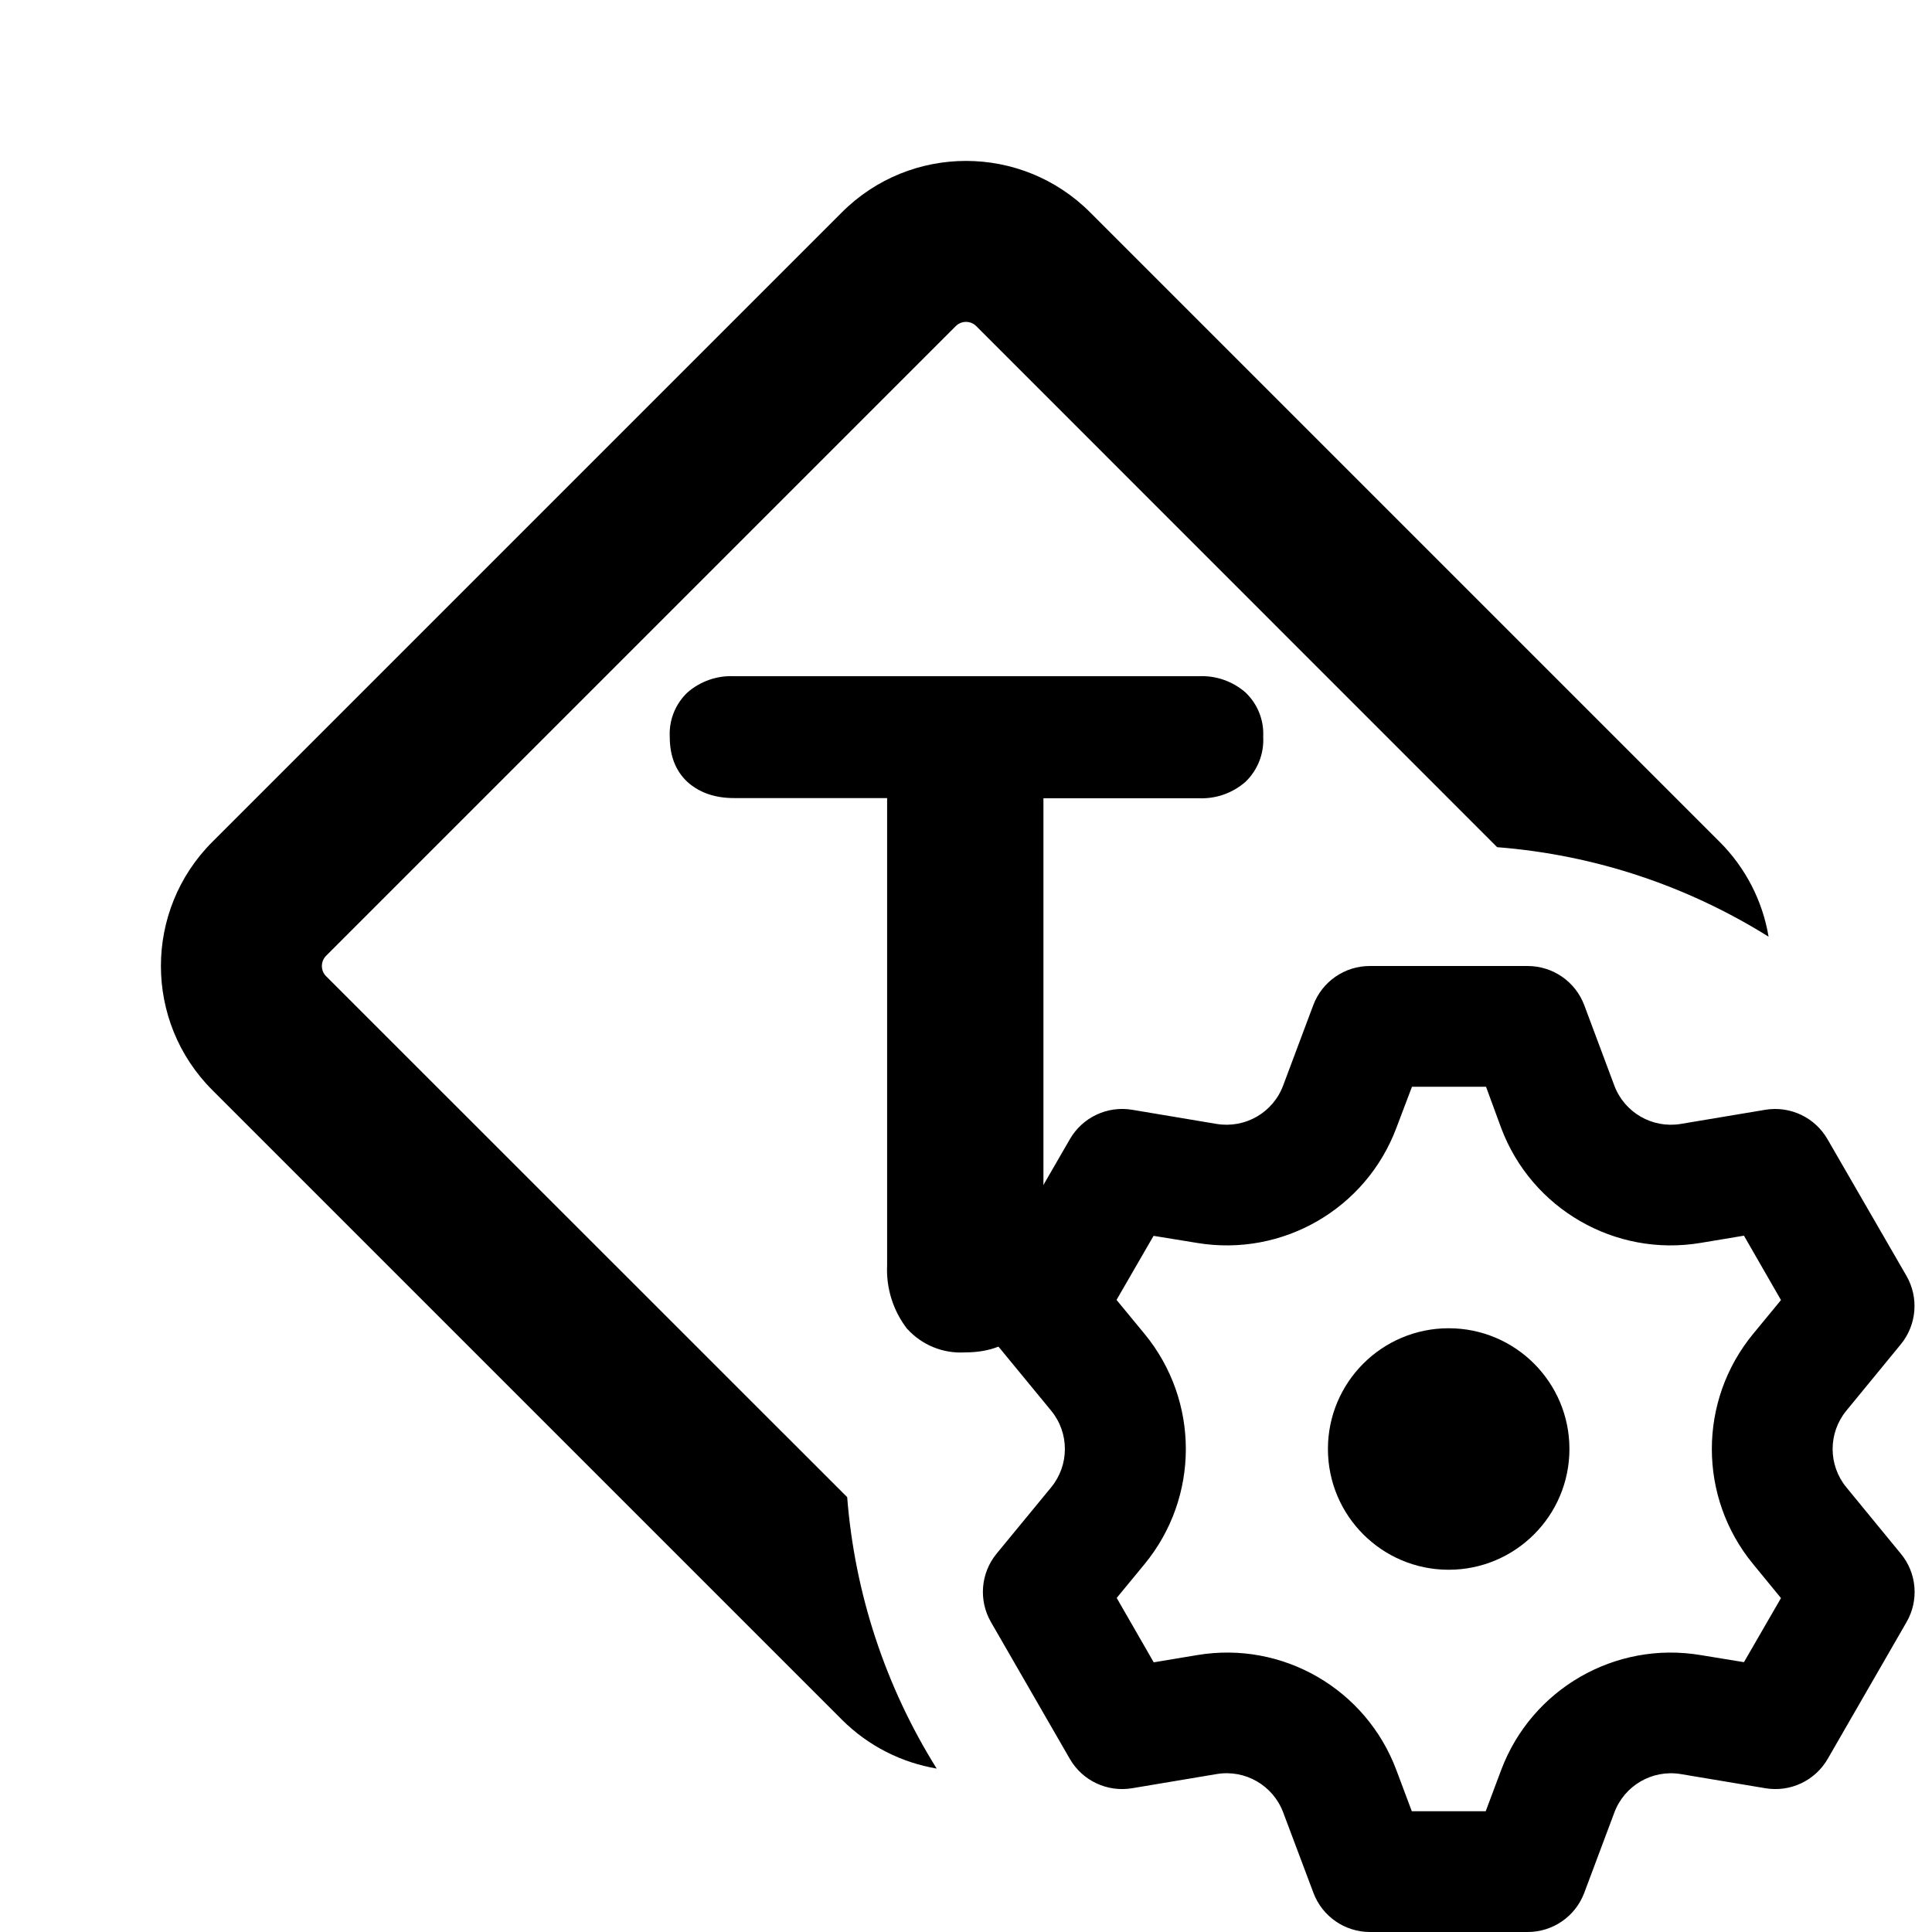
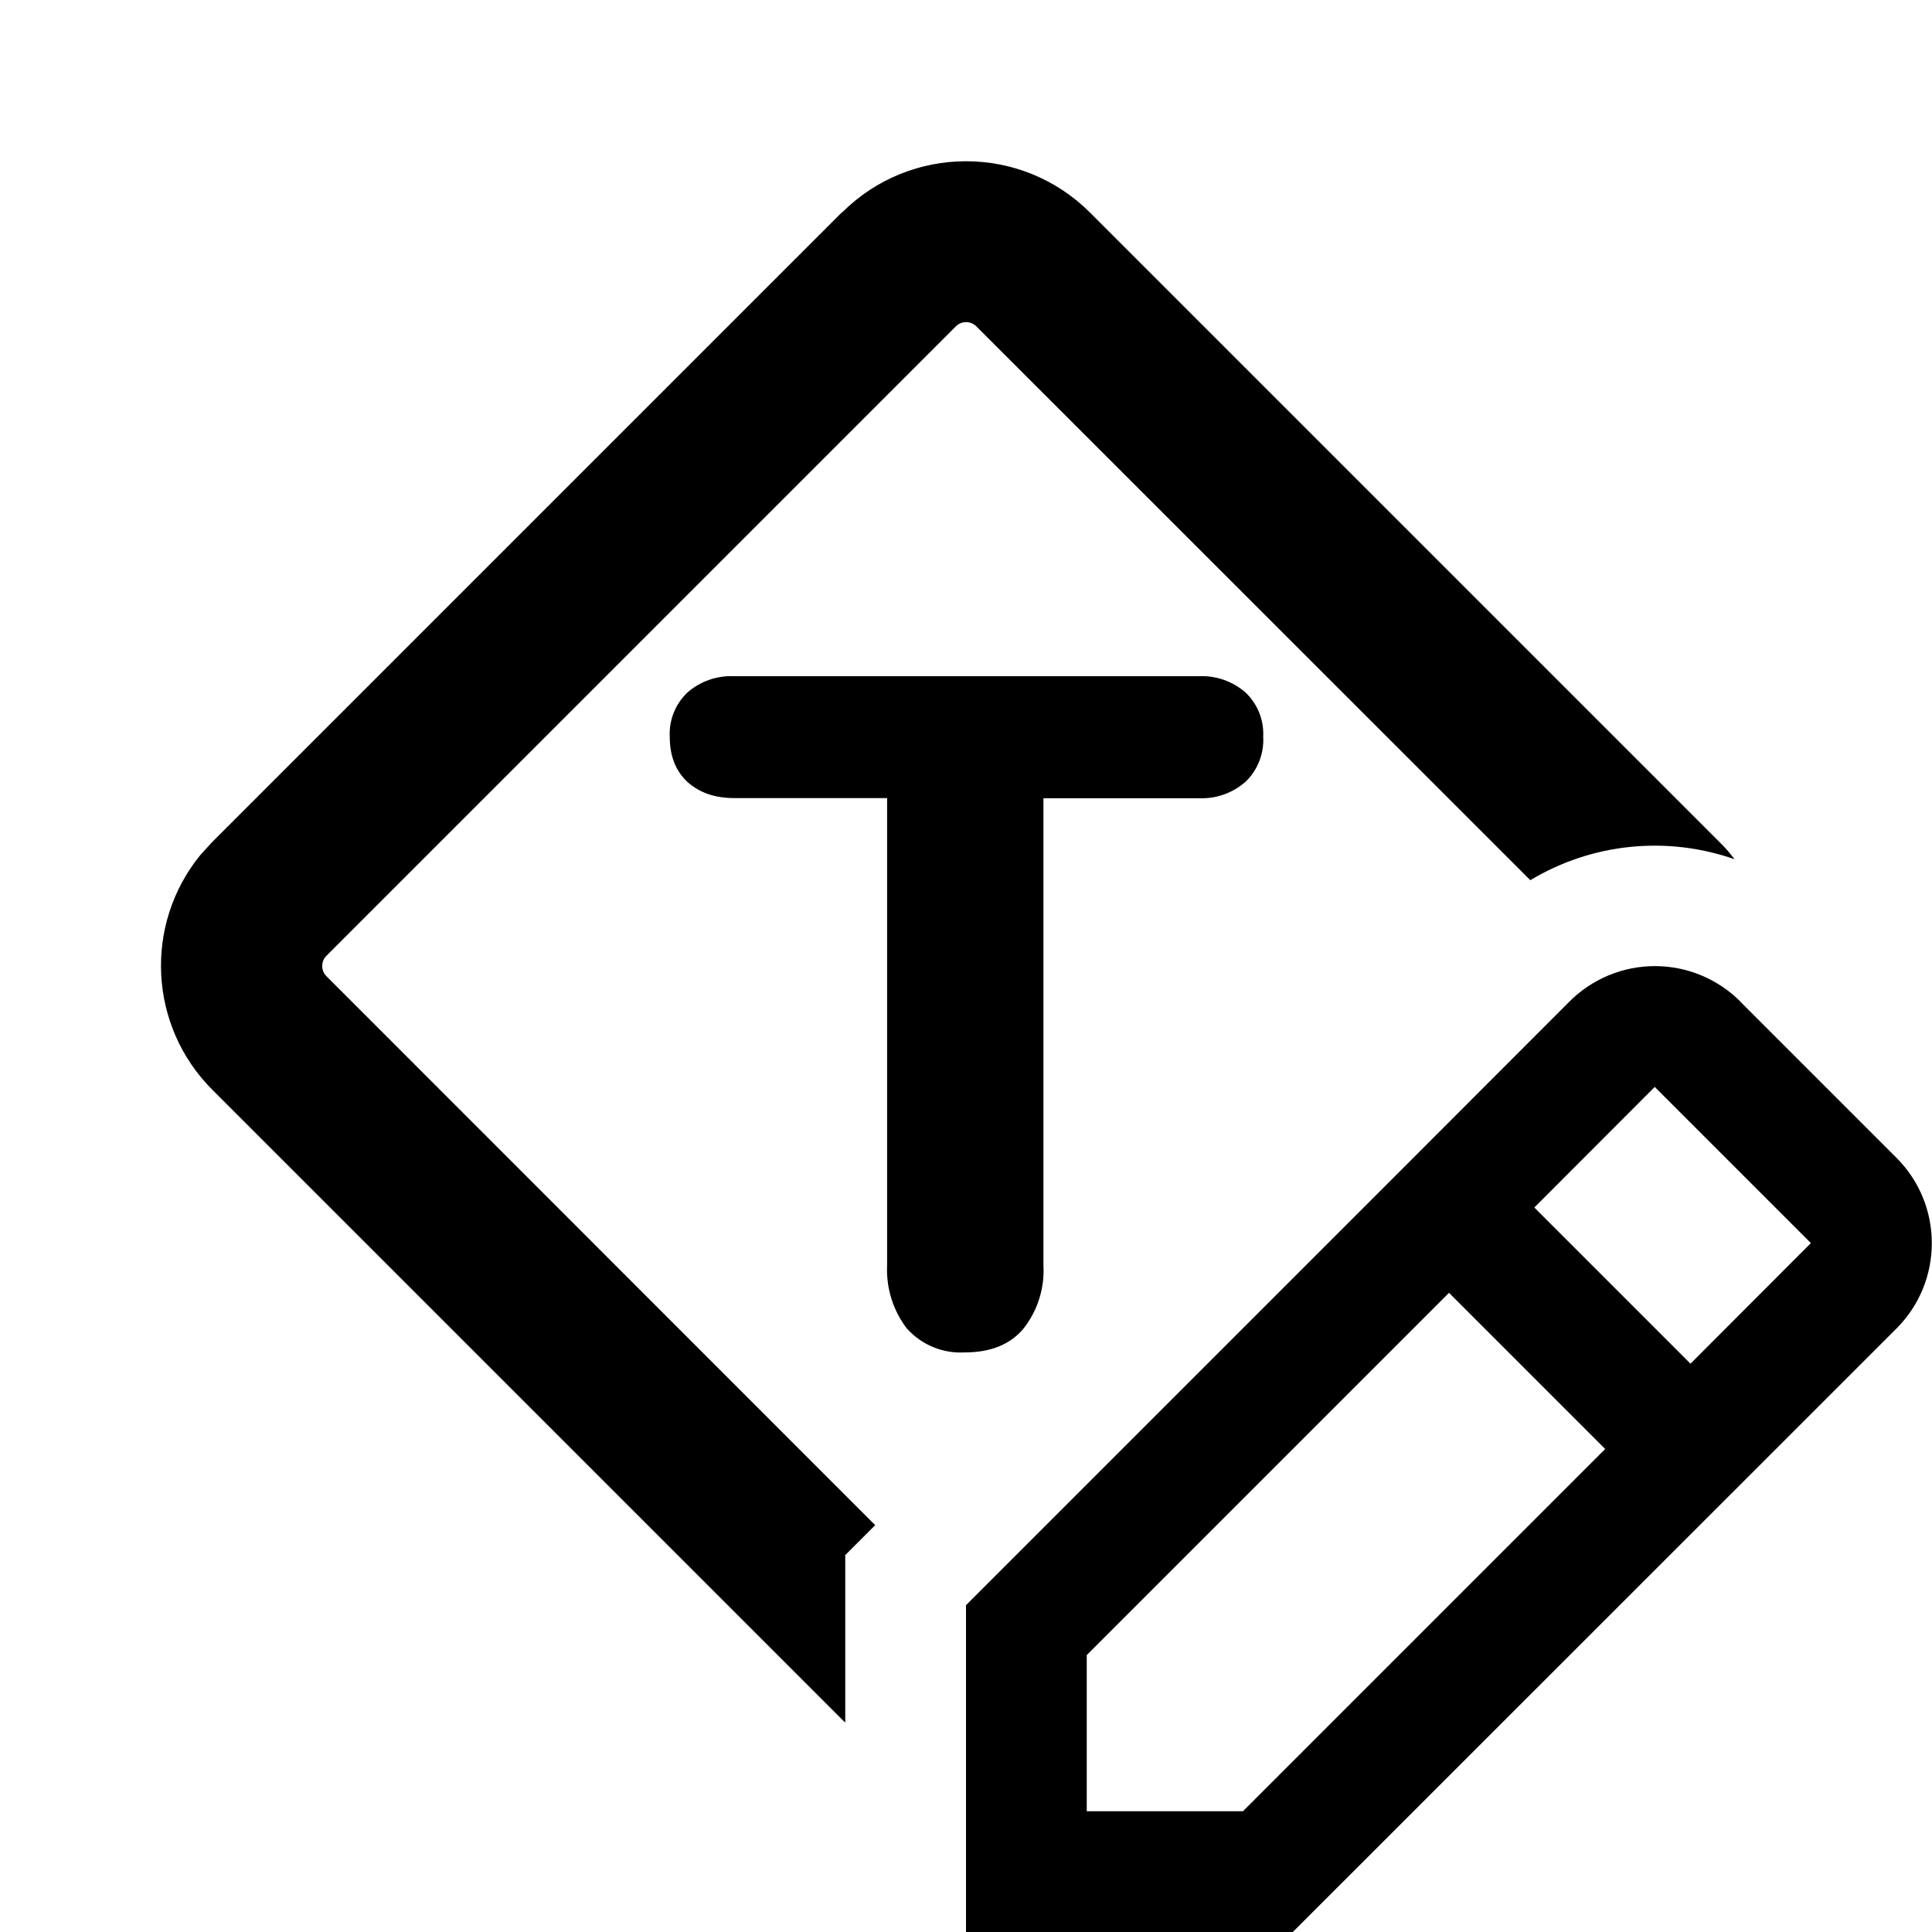
<svg xmlns="http://www.w3.org/2000/svg" width="12" height="12" fill="currentColor" viewBox="0 0 12 12">
-   <path fill-rule="evenodd" d="m2.026 5.936 3.91-3.91a.09.09 0 0 1 .128 0l3.235 3.236c.616.048 1.19.246 1.686.556a1.085 1.085 0 0 0-.304-.589l-3.91-3.91a1.09 1.09 0 0 0-1.542 0l-3.91 3.91a1.09 1.09 0 0 0 0 1.542l3.91 3.91c.166.166.373.267.589.304a3.728 3.728 0 0 1-.556-1.686L2.026 6.064a.09.09 0 0 1 0-.128Z" clip-rule="evenodd" />
+   <path d="M5.23 1.32a1.09 1.09 0 0 1 1.54 0l3.91 3.91c.035.033.065.07.094.107a1.5 1.5 0 0 0-1.269.13l-3.441-3.44a.09.09 0 0 0-.127 0l-3.91 3.91a.09.09 0 0 0 0 .126l3.409 3.41-.186.186v1.04l-.02-.019-3.91-3.91a1.09 1.09 0 0 1-.076-1.459l.075-.082 3.91-3.91Z" />
  <path d="M5.636 8.255a.447.447 0 0 0 .357.145c.158 0 .279-.048.362-.145a.584.584 0 0 0 .126-.396V4.958h.965a.412.412 0 0 0 .29-.102.36.36 0 0 0 .11-.28.354.354 0 0 0-.11-.275.412.412 0 0 0-.29-.101H4.56a.412.412 0 0 0-.29.101.354.354 0 0 0-.11.276c0 .119.037.212.11.28.075.067.171.1.29.1h.95V7.86a.6.6 0 0 0 .126.396Z" />
-   <path fill="none" class="tertiary" fill-rule="evenodd" d="M9.231 11.25h-.46l-.096-.256a1.125 1.125 0 0 0-1.238-.714l-.27.044-.23-.398.174-.211a1.125 1.125 0 0 0 0-1.43l-.173-.21.23-.4.27.045c.53.089 1.048-.21 1.237-.714l.096-.256h.46l.096.256c.19.503.708.803 1.238.714l.27-.044.23.398-.174.211a1.125 1.125 0 0 0 0 1.43l.174.21-.23.4-.27-.045a1.125 1.125 0 0 0-1.238.714l-.096.256ZM9.751 9a.75.75 0 1 1-1.5 0 .75.75 0 0 1 1.5 0Z" clip-rule="evenodd" />
-   <path class="secondary" d="M8.998 9.75a.75.75 0 1 0 0-1.5.75.75 0 0 0 0 1.5Z" />
-   <path class="secondary" fill-rule="evenodd" d="M9.84 11.757a.375.375 0 0 1-.352.243h-.98a.375.375 0 0 1-.35-.243l-.188-.5a.375.375 0 0 0-.413-.238l-.525.088a.375.375 0 0 1-.387-.182l-.49-.85a.375.375 0 0 1 .035-.425l.339-.412a.375.375 0 0 0 0-.476L6.19 8.35a.375.375 0 0 1-.035-.426l.49-.848a.375.375 0 0 1 .387-.183l.525.088c.177.029.35-.07.413-.239l.187-.499A.375.375 0 0 1 8.508 6h.98c.157 0 .297.097.352.243l.187.5a.375.375 0 0 0 .412.238l.526-.088a.375.375 0 0 1 .386.183l.49.848a.375.375 0 0 1-.035.426l-.338.412a.375.375 0 0 0 0 .476l.338.412c.1.12.114.29.036.425l-.49.85a.375.375 0 0 1-.387.182l-.526-.088a.375.375 0 0 0-.412.239l-.187.499Zm-1.072-.507h.46l.096-.256a1.125 1.125 0 0 1 1.239-.714l.269.044.23-.398-.173-.211a1.125 1.125 0 0 1 0-1.43l.173-.21-.23-.4-.27.045a1.125 1.125 0 0 1-1.238-.714L9.23 6.75h-.46l-.097.256a1.125 1.125 0 0 1-1.238.714l-.27-.044-.23.398.174.211a1.125 1.125 0 0 1 0 1.43l-.173.21.23.4.27-.045c.53-.089 1.048.21 1.237.714l.096.256Z" clip-rule="evenodd" />
+   <path class="secondary" fill-rule="evenodd" d="M10.81 6.221a.75.75 0 0 0-1.062 0L8.735 7.235 6 9.97V12h2.03l3.749-3.748a.75.75 0 0 0 0-1.061l-.97-.97ZM10.5 8.47l.748-.749-.97-.97-.748.749.97.97ZM9 8.03l.97.97-2.25 2.25h-.97v-.97L9 8.03Z" clip-rule="evenodd" />
</svg>
